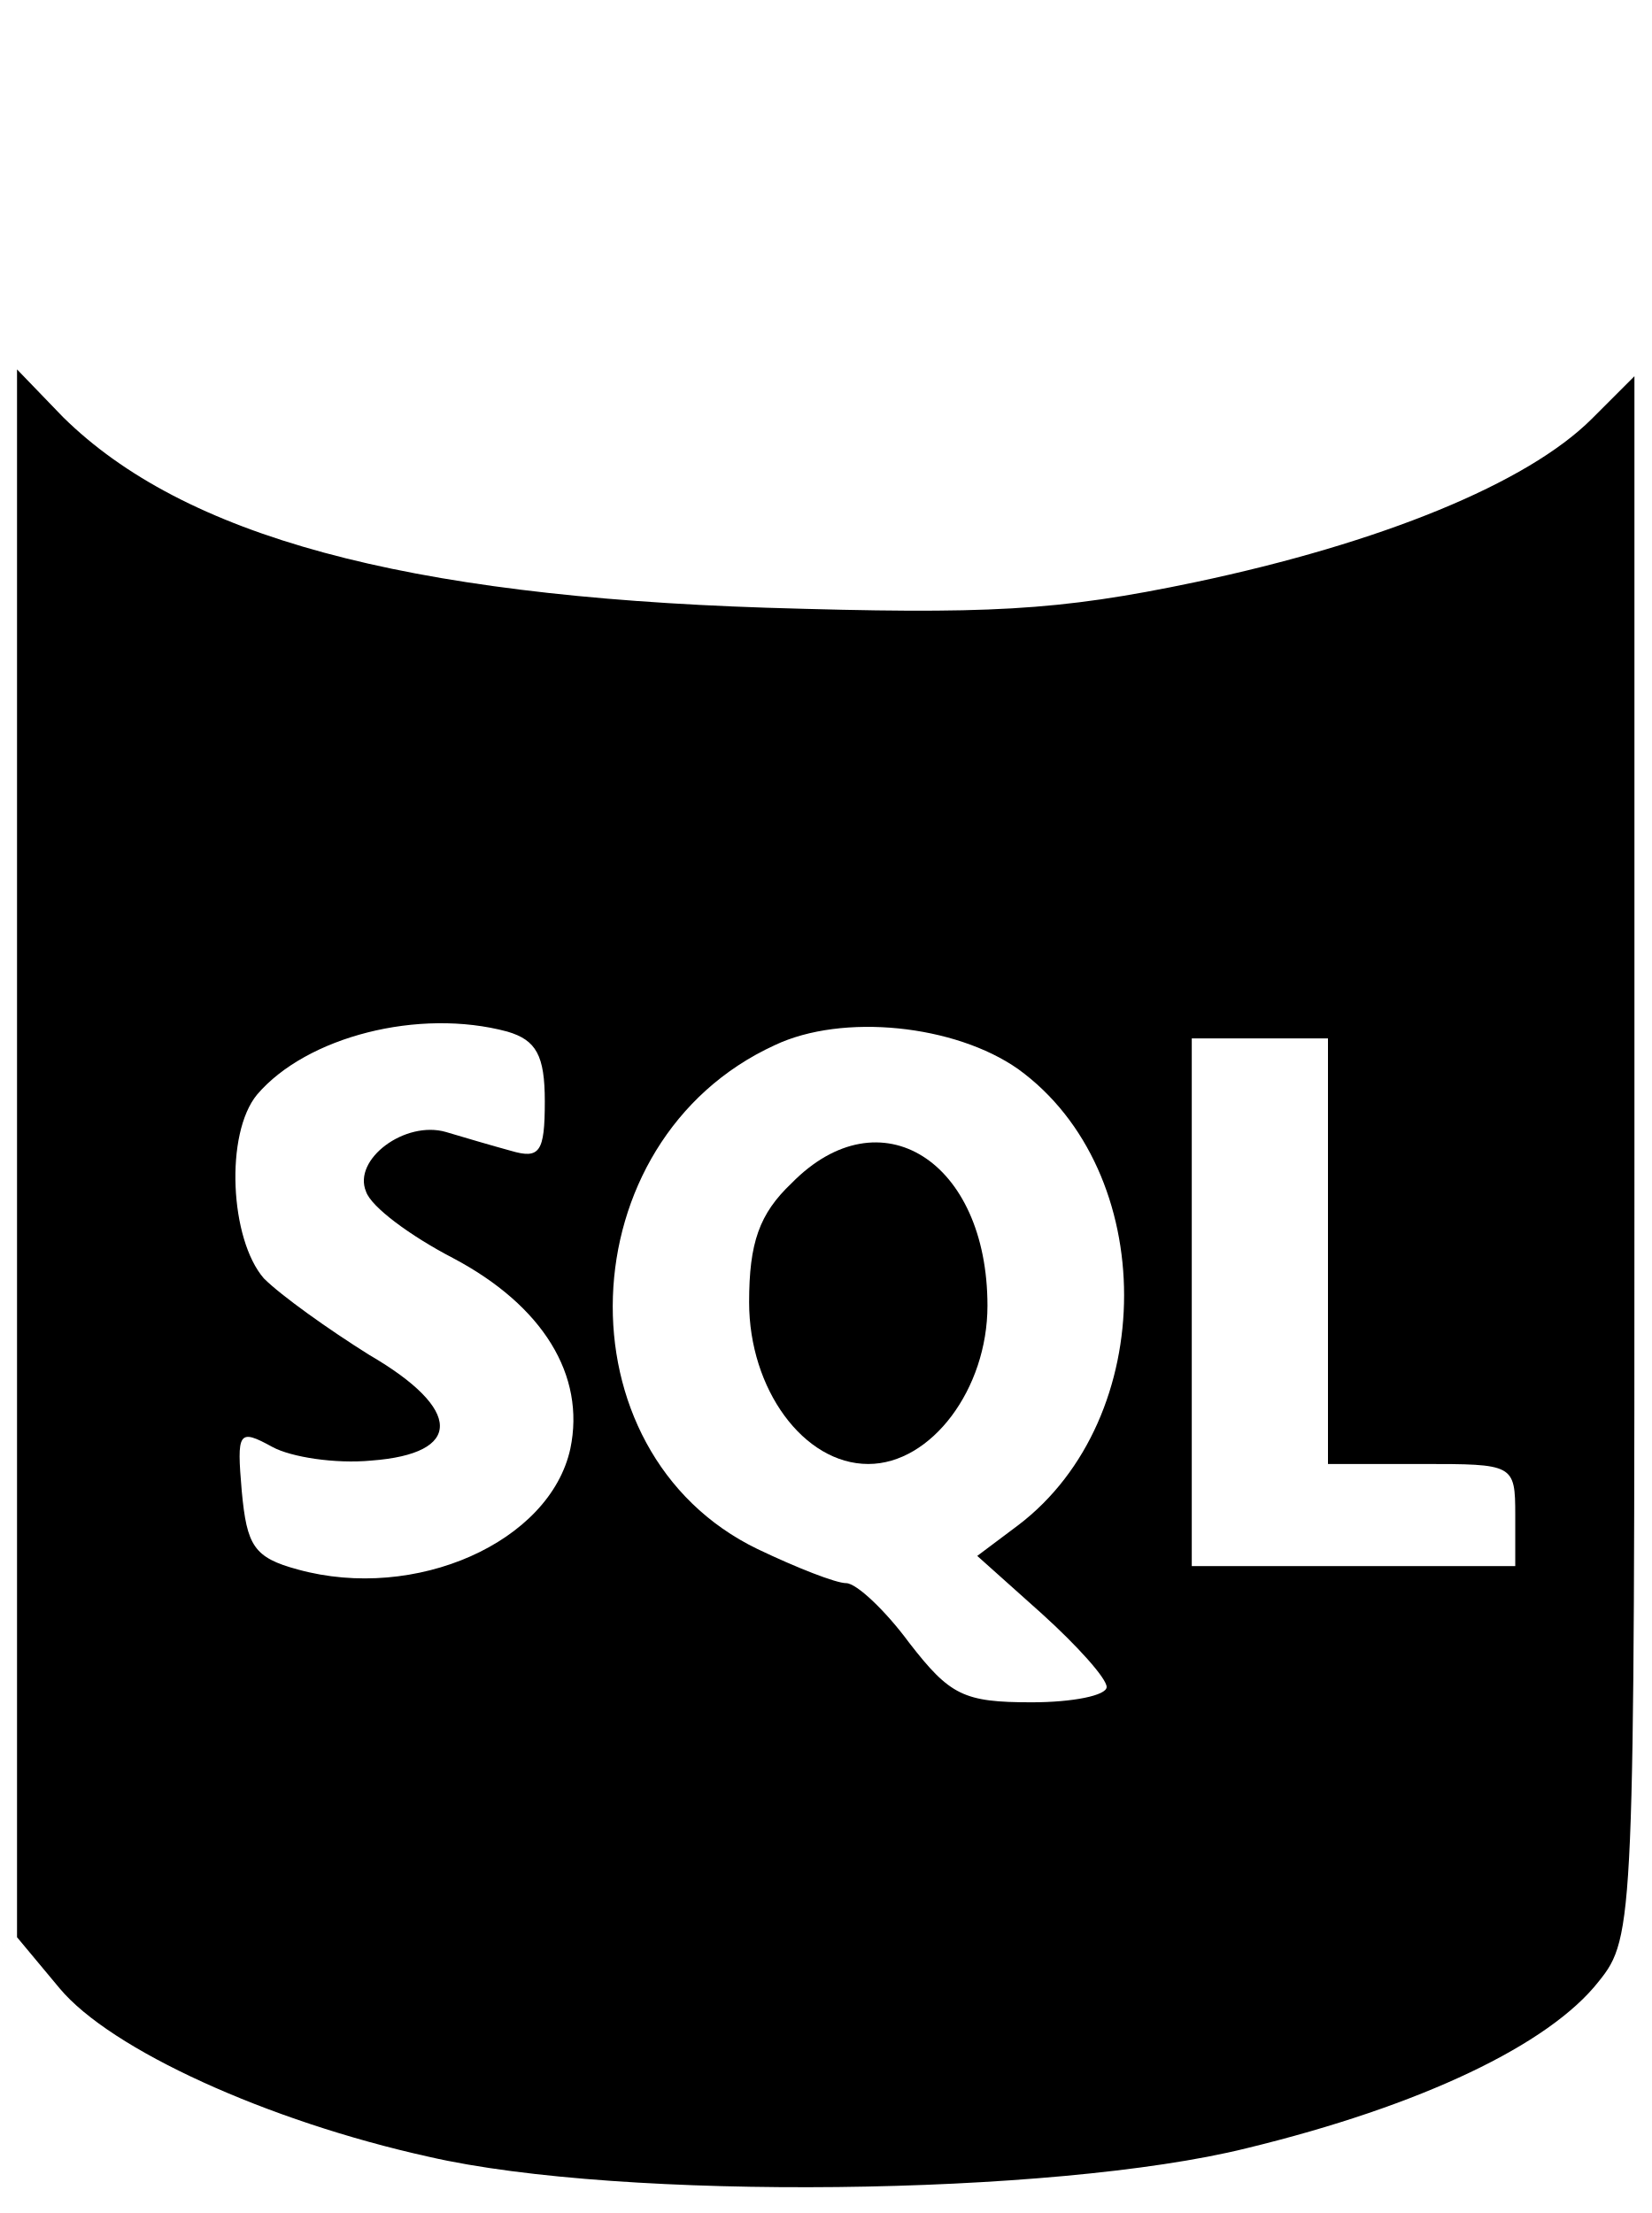
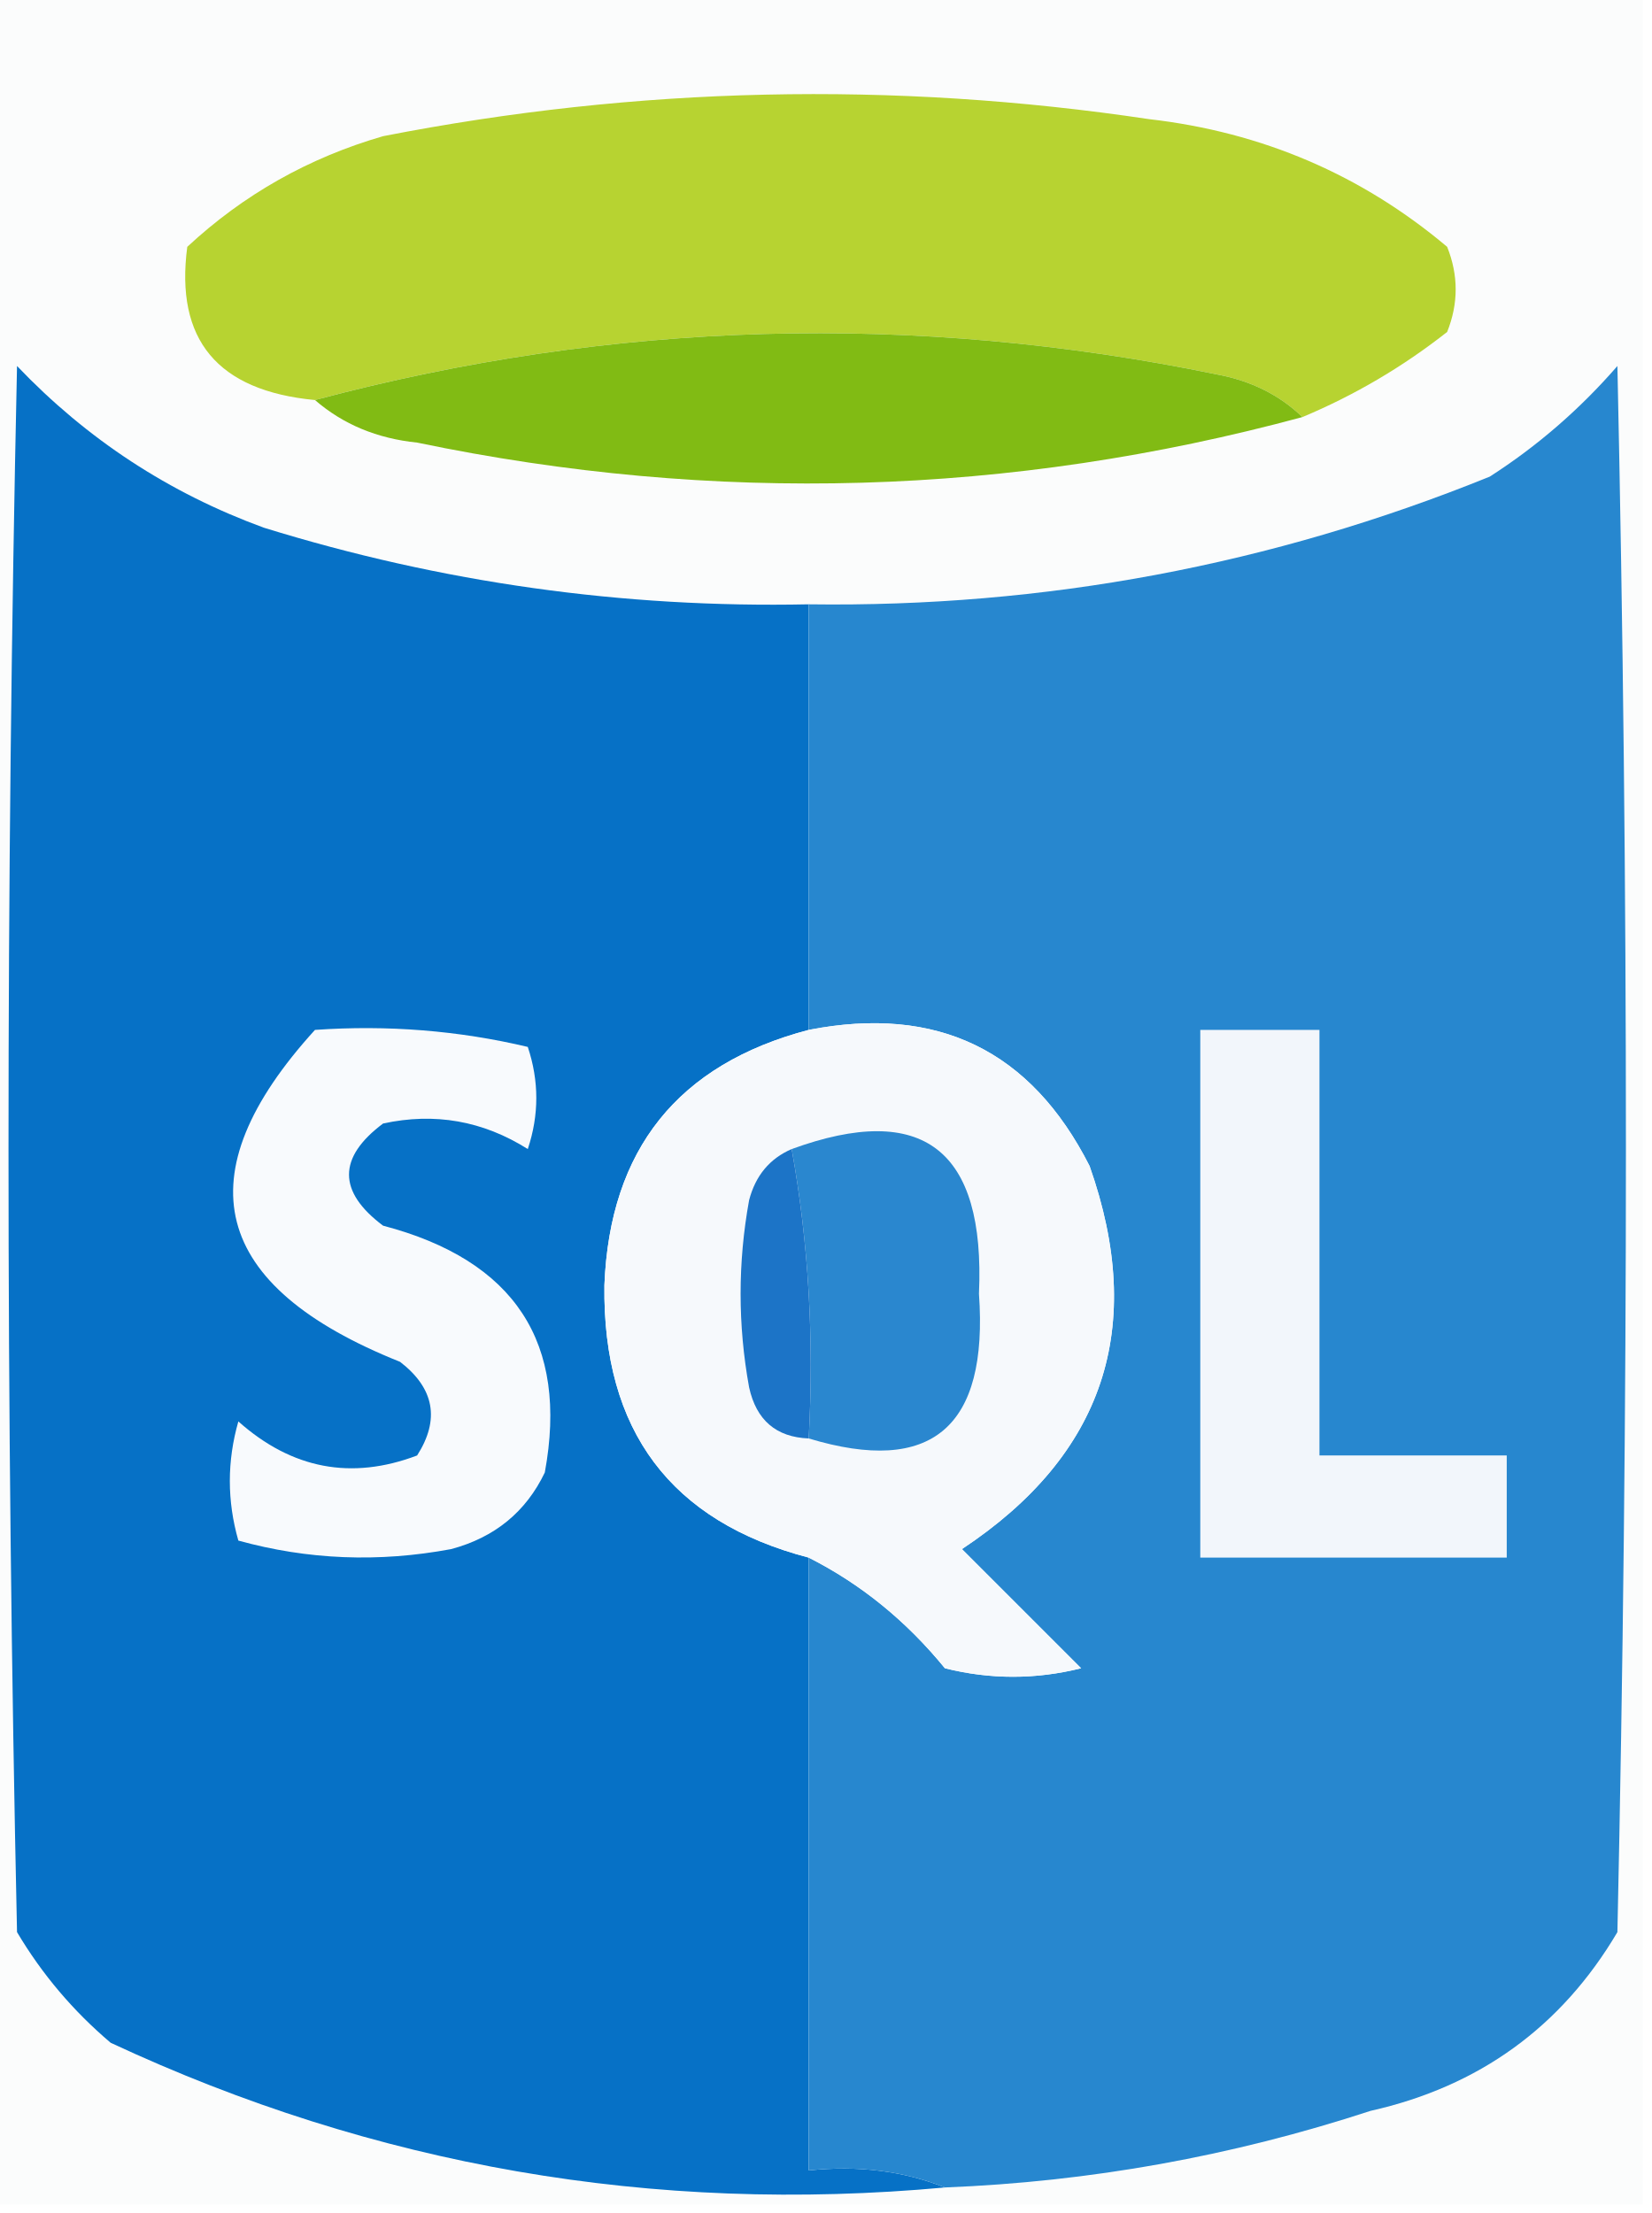
- <svg xmlns="http://www.w3.org/2000/svg" version="1.0" width="97pt" height="130pt" viewBox="0 0 97 130" preserveAspectRatio="xMidYMid meet">
-   <g transform="translate(0,130) scale(0.1,-0.1)" fill="#000000" stroke="none">
-     <path d="M10 622 l0 -460 25 -30 c30 -36 122 -78 217 -99 113 -26 367 -23 480 5 103 25 178 61 207 98 21 26 21 35 21 485 l0 458 -25 -25 c-38 -38 -124 -73 -233 -96 -81 -17 -122 -19 -252 -15 -213 7 -342 42 -413 112 l-27 28 0 -461z m288 72 c17 -5 22 -14 22 -41 0 -30 -3 -34 -20 -29 -11 3 -28 8 -38 11 -24 7 -55 -16 -47 -35 3 -9 26 -26 51 -39 53 -28 78 -69 69 -112 -12 -55 -91 -90 -160 -71 -26 7 -30 14 -33 46 -3 35 -2 37 18 26 11 -6 37 -10 58 -8 54 4 54 30 -1 62 -24 15 -52 35 -62 45 -20 23 -23 85 -4 108 29 34 95 51 147 37z m300 -22 c83 -60 83 -205 0 -268 l-24 -18 38 -34 c21 -19 38 -38 38 -43 0 -5 -20 -9 -44 -9 -40 0 -48 4 -72 35 -14 19 -31 35 -37 35 -6 0 -29 9 -52 20 -118 57 -112 240 10 296 40 19 106 12 143 -14z m182 -107 l0 -125 55 0 c54 0 55 0 55 -30 l0 -30 -95 0 -95 0 0 155 0 155 40 0 40 0 0 -125z" />
-     <path d="M465 605 c-19 -18 -25 -35 -25 -70 0 -51 32 -95 70 -95 37 0 70 44 70 93 0 85 -63 125 -115 72z" />
+ <svg xmlns="http://www.w3.org/2000/svg" version="1.1" width="97px" height="130px" style="shape-rendering:geometricPrecision; text-rendering:geometricPrecision; image-rendering:optimizeQuality; fill-rule:evenodd; clip-rule:evenodd">
+   <g>
+     <path style="opacity:1" fill="#fbfcfc" d="M -0.5,-0.5 C 31.833,-0.5 64.167,-0.5 96.5,-0.5C 96.5,42.833 96.5,86.167 96.5,129.5C 64.167,129.5 31.833,129.5 -0.5,129.5C -0.5,86.167 -0.5,42.833 -0.5,-0.5 Z" />
+   </g>
+   <g>
+     <path style="opacity:1" fill="#b7d331" d="M 76.5,24.5 C 75.158,23.207 73.491,22.374 71.5,22C 53.69,18.325 36.023,18.825 18.5,23.5C 12.775,22.958 10.275,19.958 11,14.5C 14.297,11.433 18.131,9.267 22.5,8C 37.432,5.08 52.432,4.746 67.5,7C 74.136,7.763 79.969,10.263 85,14.5C 85.667,16.167 85.667,17.833 85,19.5C 82.386,21.556 79.552,23.223 76.5,24.5 Z" />
+   </g>
+   <g>
+     <path style="opacity:1" fill="#81bb14" d="M 76.5,24.5 C 59.328,29.143 41.994,29.643 24.5,26C 22.148,25.76 20.148,24.927 18.5,23.5C 36.023,18.825 53.69,18.325 71.5,22C 73.491,22.374 75.158,23.207 76.5,24.5 Z" />
+   </g>
+   <g>
+     <path style="opacity:1" fill="#0671c6" d="M 47.5,35.5 C 47.5,43.833 47.5,52.167 47.5,60.5C 39.816,62.52 35.816,67.52 35.5,75.5C 35.394,84.044 39.394,89.378 47.5,91.5C 47.5,103.5 47.5,115.5 47.5,127.5C 50.385,127.194 53.052,127.527 55.5,128.5C 38.353,130.076 22.019,127.242 6.5,120C 4.291,118.127 2.458,115.96 1,113.5C 0.333,82.833 0.333,52.167 1,21.5C 5.097,25.798 9.931,28.965 15.5,31C 25.926,34.228 36.593,35.728 47.5,35.5 Z" />
+   </g>
+   <g>
+     <path style="opacity:1" fill="#2787cf" d="M 55.5,128.5 C 53.052,127.527 50.385,127.194 47.5,127.5C 47.5,115.5 47.5,103.5 47.5,91.5C 50.563,93.051 53.23,95.218 55.5,98C 58.167,98.667 60.833,98.667 63.5,98C 61.167,95.667 58.833,93.333 56.5,91C 64.841,85.478 67.341,77.978 64,68.5C 60.551,61.693 55.051,59.026 47.5,60.5C 47.5,52.167 47.5,43.833 47.5,35.5C 61.352,35.692 74.686,33.192 87.5,28C 90.295,26.207 92.795,24.04 95,21.5C 95.667,52.167 95.667,82.833 95,113.5C 91.713,119.067 86.879,122.567 80.5,124C 72.369,126.663 64.036,128.163 55.5,128.5 Z" />
+   </g>
+   <g>
+     <path style="opacity:1" fill="#f8fafd" d="M 18.5,60.5 C 22.767,60.203 26.934,60.536 31,61.5C 31.667,63.5 31.667,65.5 31,67.5C 28.367,65.84 25.534,65.34 22.5,66C 19.833,68 19.833,70 22.5,72C 30.241,74.039 33.407,78.872 32,86.5C 30.891,88.815 29.057,90.315 26.5,91C 22.245,91.796 18.078,91.629 14,90.5C 13.333,88.167 13.333,85.833 14,83.5C 17.141,86.295 20.641,86.962 24.5,85.5C 25.849,83.389 25.515,81.555 23.5,80C 12.383,75.557 10.716,69.057 18.5,60.5 Z" />
+   </g>
+   <g>
+     <path style="opacity:1" fill="#f6f9fc" d="M 47.5,60.5 C 55.051,59.026 60.551,61.693 64,68.5C 67.341,77.978 64.841,85.478 56.5,91C 58.833,93.333 61.167,95.667 63.5,98C 60.833,98.667 58.167,98.667 55.5,98C 53.23,95.218 50.563,93.051 47.5,91.5C 39.394,89.378 35.394,84.044 35.5,75.5C 35.816,67.52 39.816,62.52 47.5,60.5 Z" />
+   </g>
+   <g>
+     <path style="opacity:1" fill="#f2f6fb" d="M 70.5,60.5 C 72.833,60.5 75.167,60.5 77.5,60.5C 77.5,68.833 77.5,77.167 77.5,85.5C 81.167,85.5 84.833,85.5 88.5,85.5C 88.5,87.5 88.5,89.5 88.5,91.5C 82.5,91.5 76.5,91.5 70.5,91.5C 70.5,81.167 70.5,70.833 70.5,60.5 Z" />
+   </g>
+   <g>
+     <path style="opacity:1" fill="#2a87cf" d="M 46.5,67.5 C 54.214,64.692 57.881,67.525 57.5,76C 58.062,83.851 54.728,86.684 47.5,84.5C 47.822,78.642 47.489,72.975 46.5,67.5 Z" />
+   </g>
+   <g>
+     <path style="opacity:1" fill="#1c74c7" d="M 46.5,67.5 C 47.489,72.975 47.822,78.642 47.5,84.5C 45.589,84.426 44.422,83.426 44,81.5C 43.333,77.833 43.333,74.167 44,70.5C 44.377,69.058 45.21,68.058 46.5,67.5 Z" />
  </g>
</svg>
